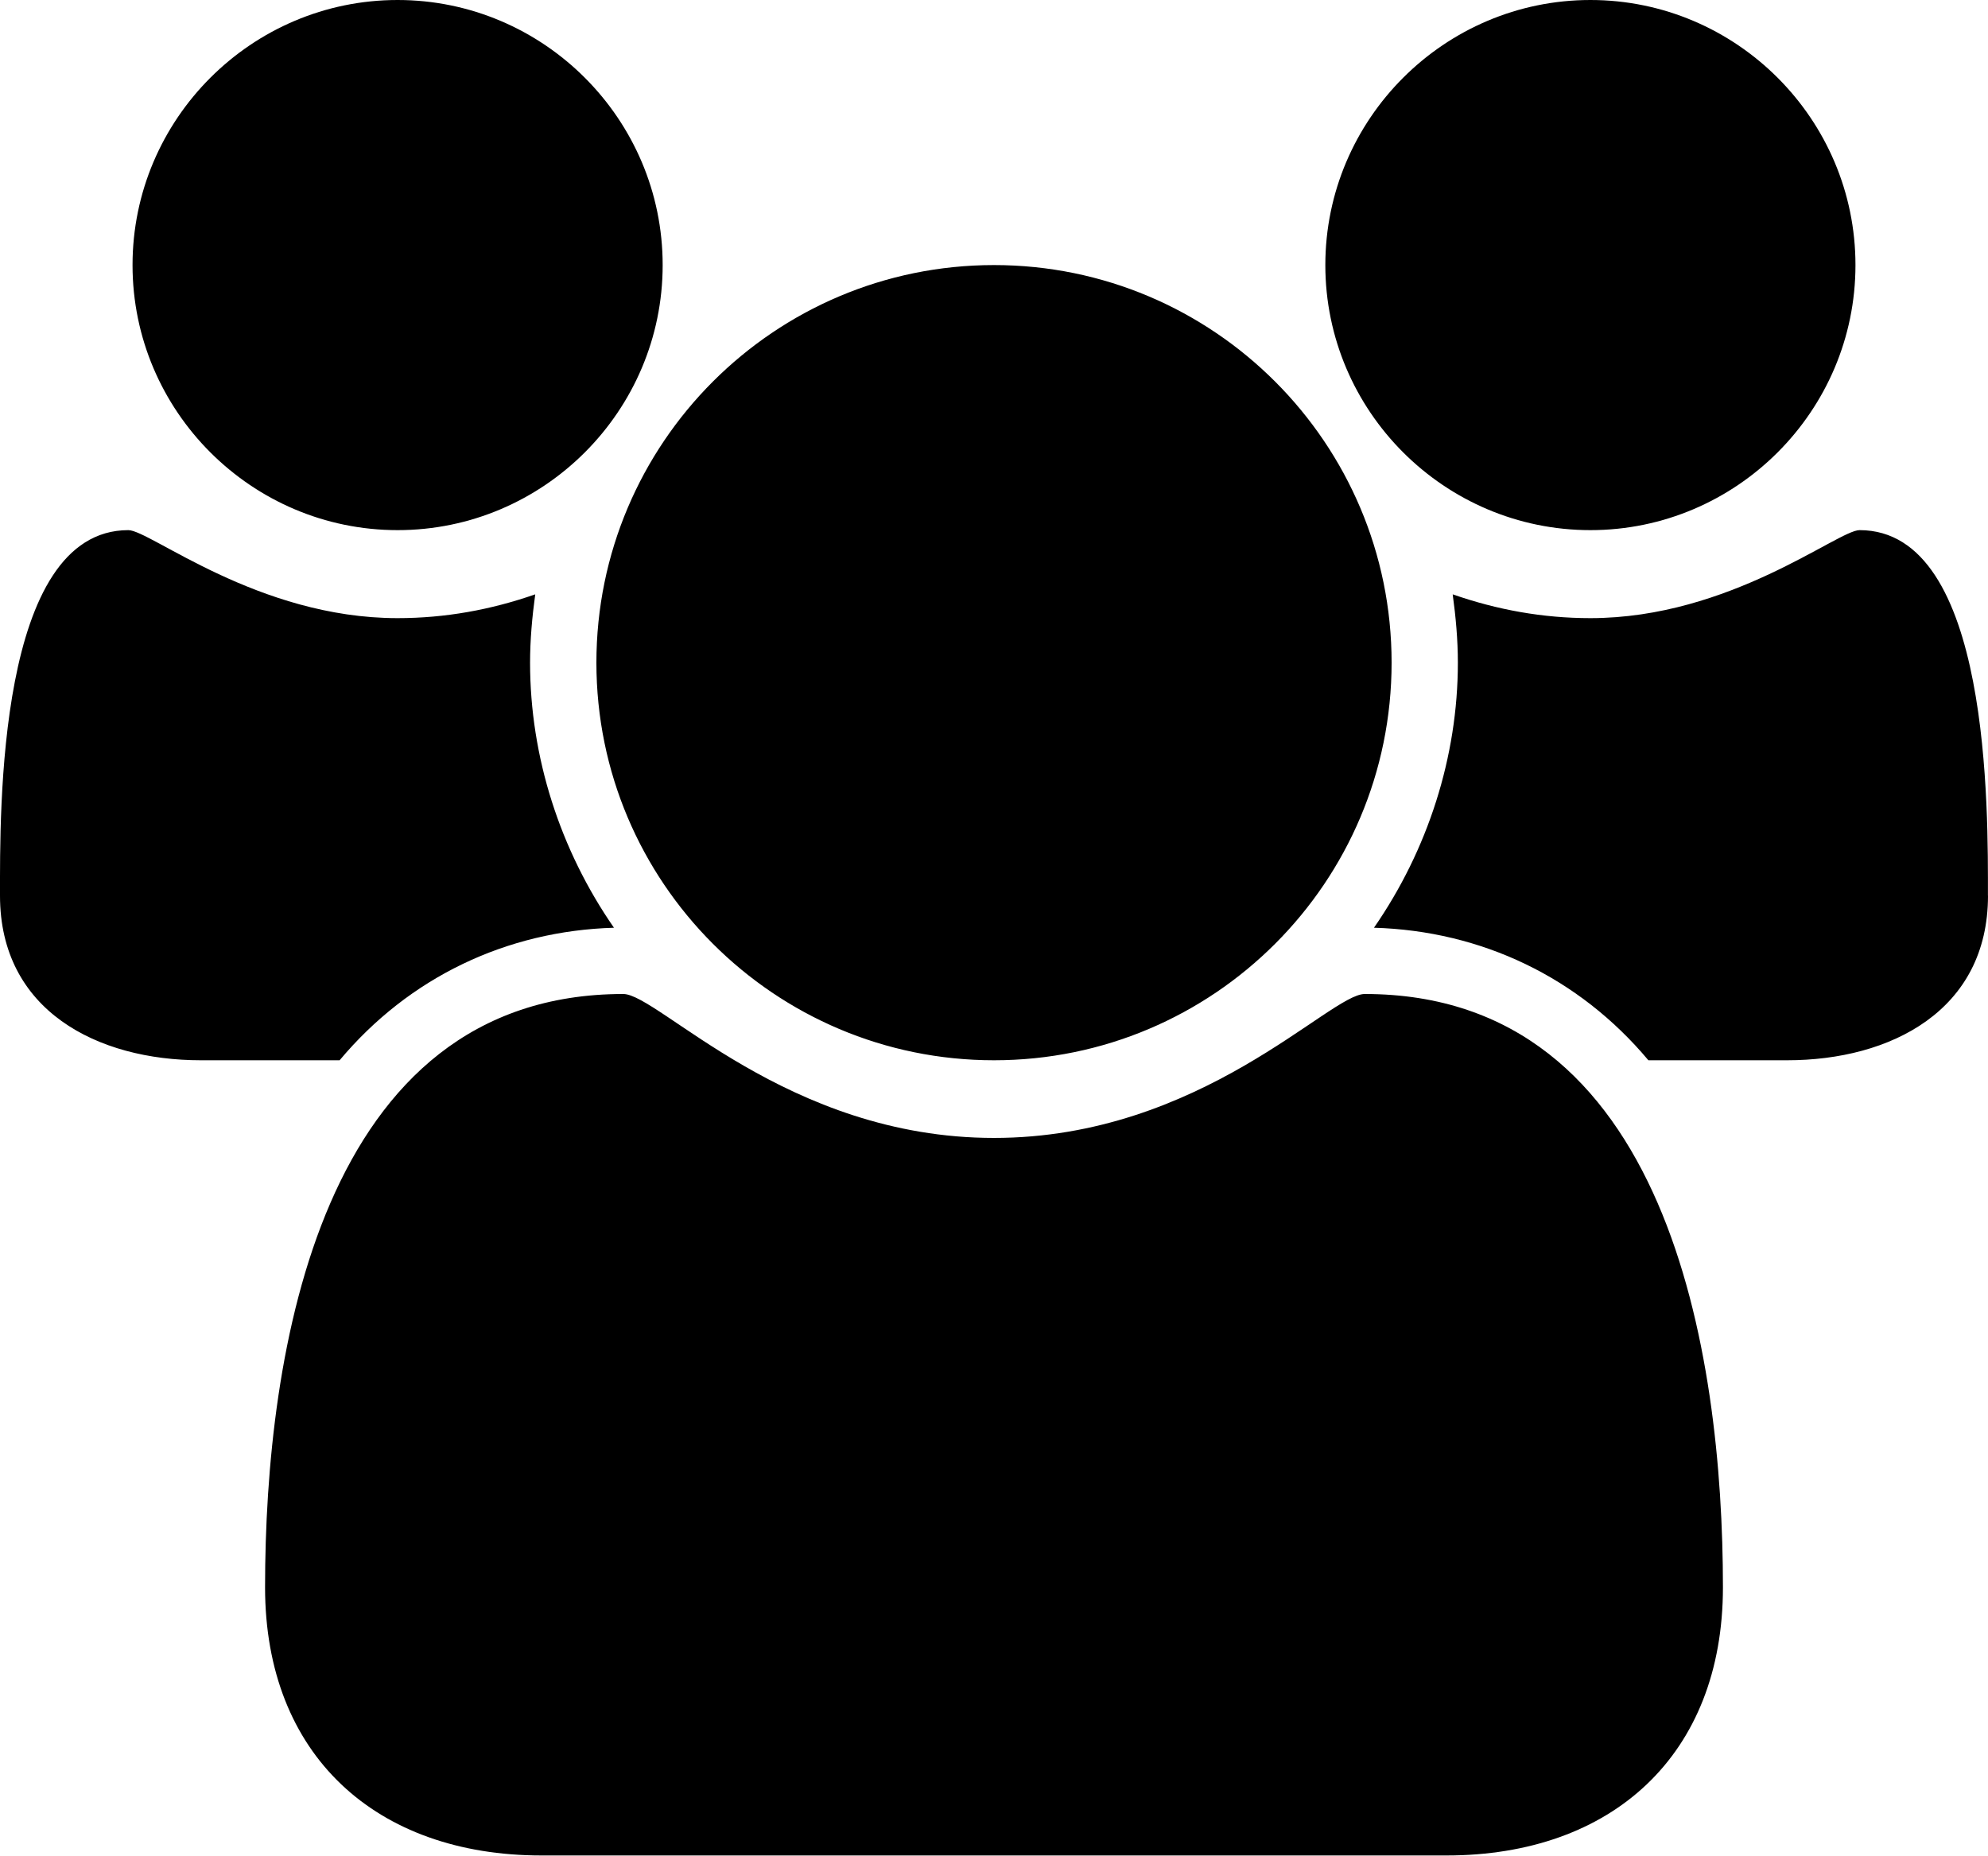
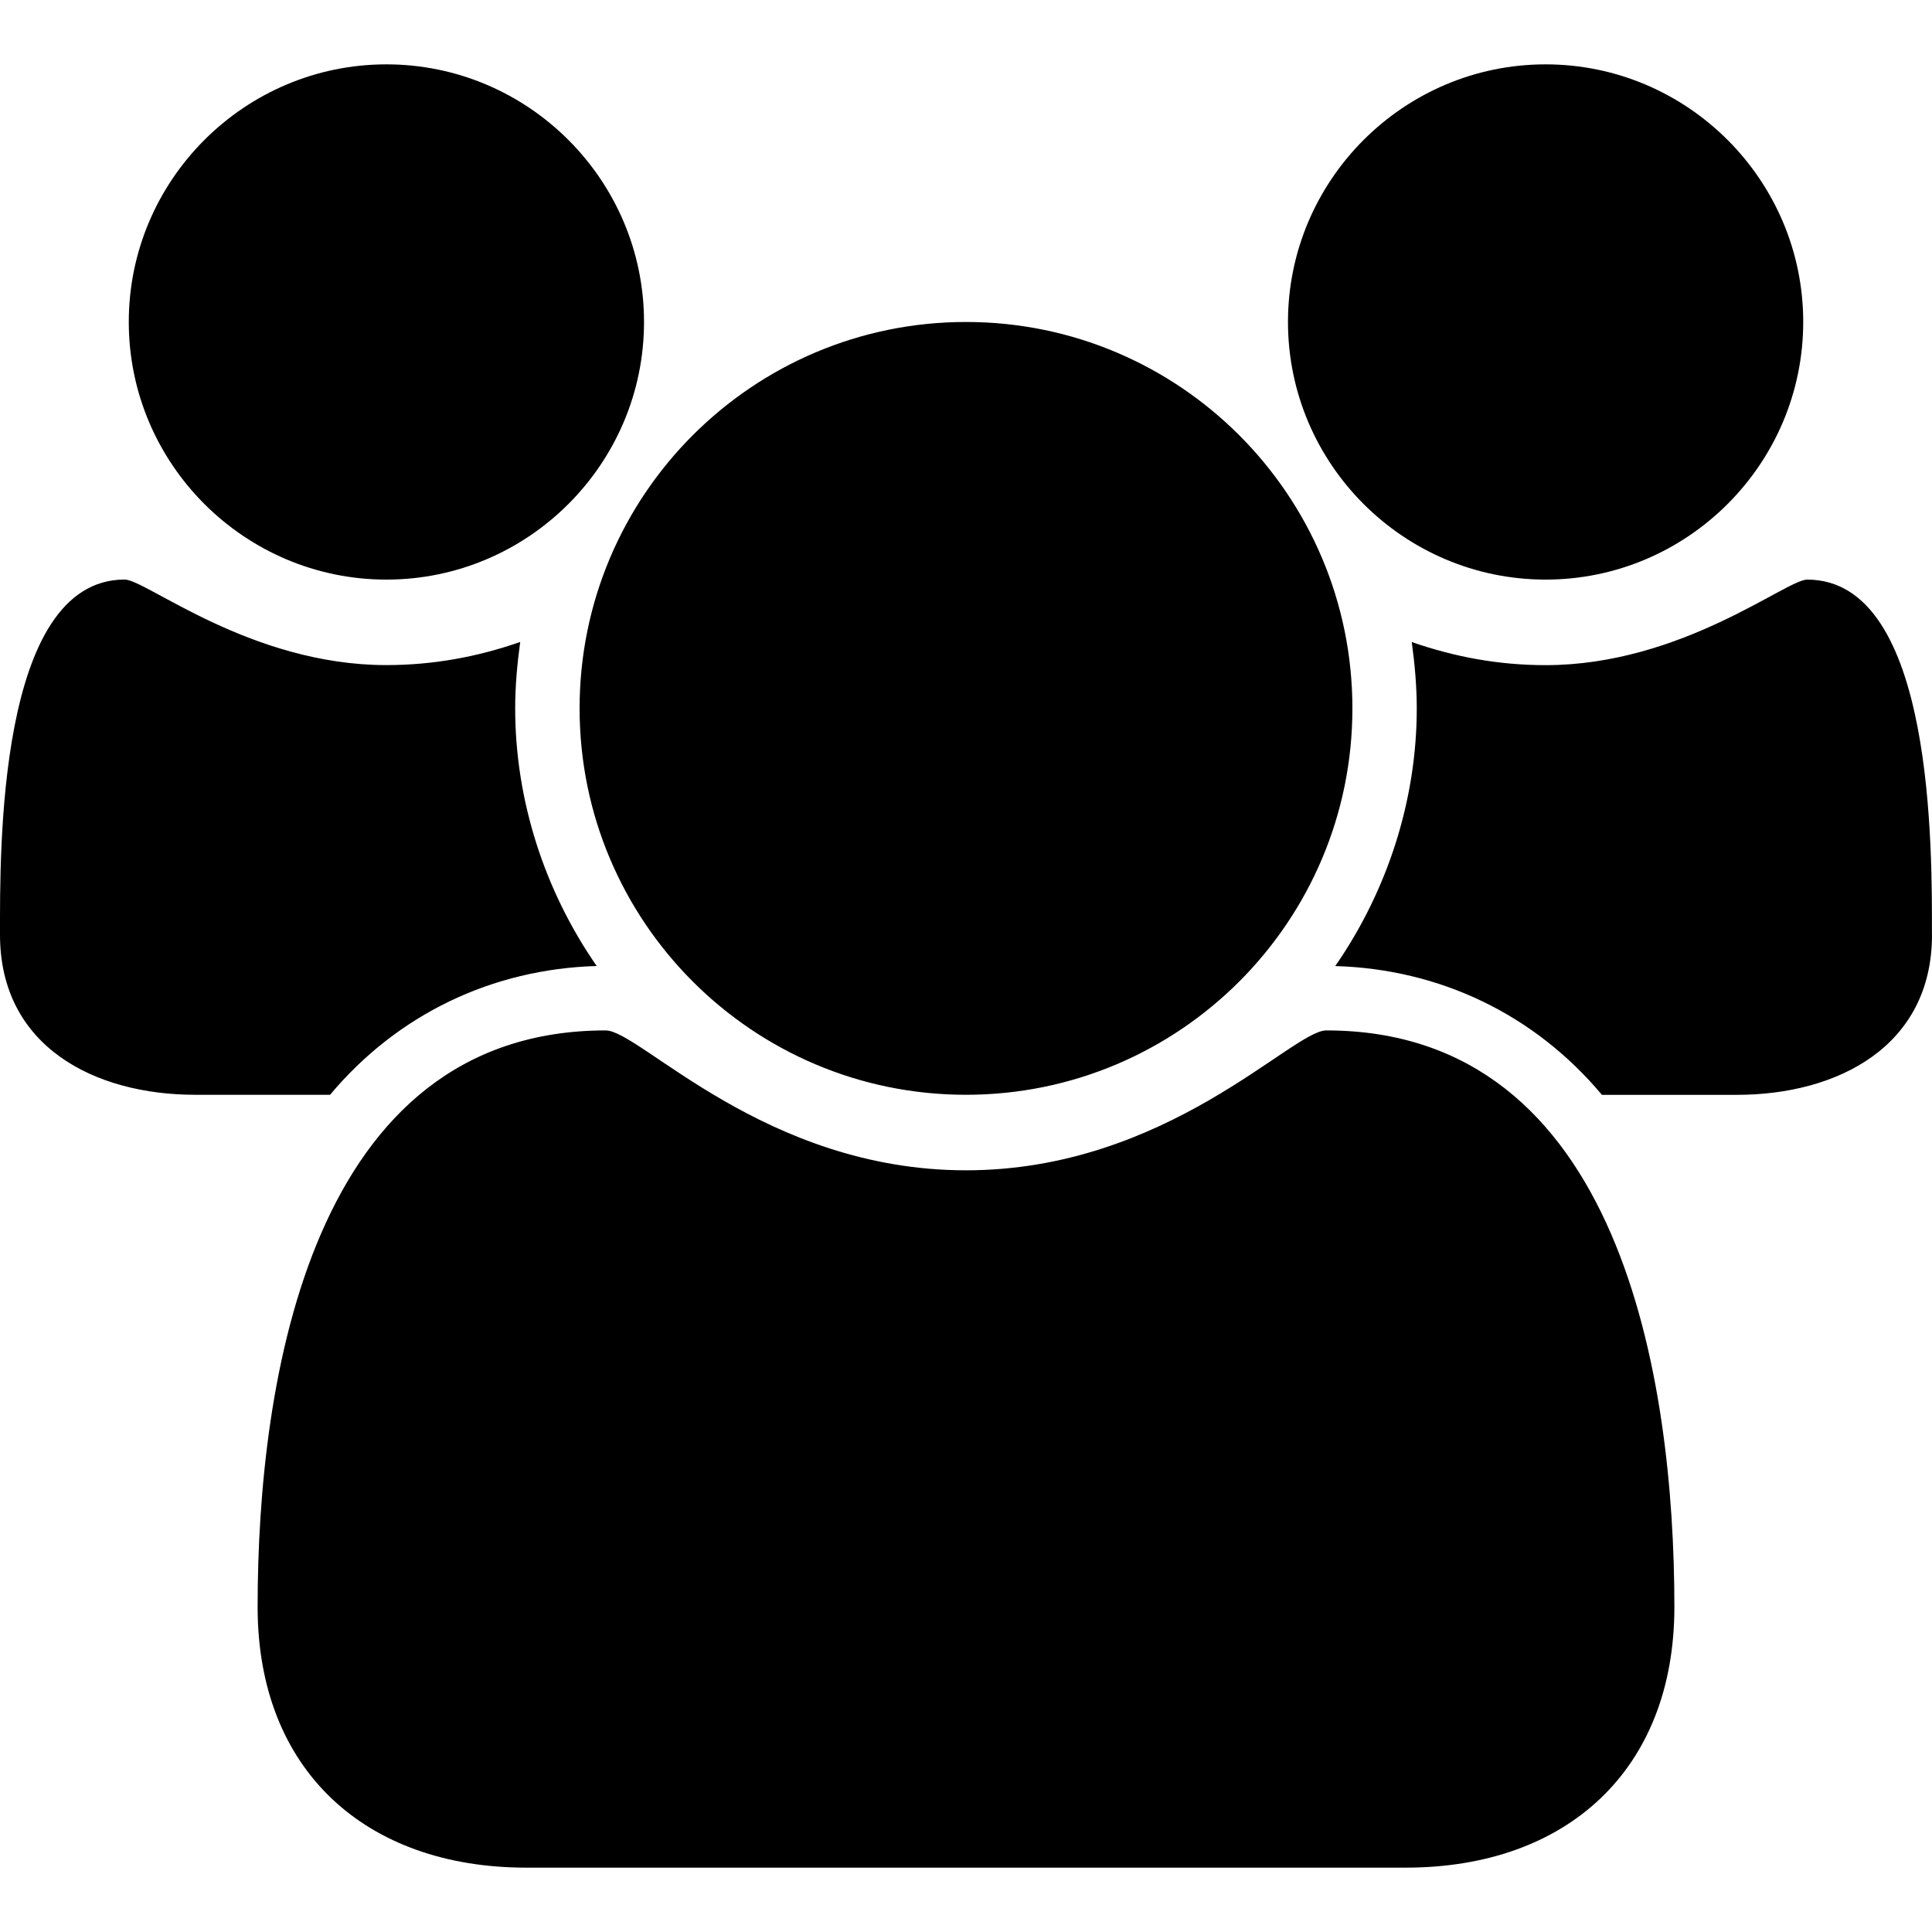
- <svg xmlns="http://www.w3.org/2000/svg" version="1.1" width="30" height="28" viewBox="0 0 30 28">
-   <path d="M9.266 14c-1.625 0.047-3.094 0.75-4.141 2h-2.094c-1.563 0-3.031-0.75-3.031-2.484 0-1.266-0.047-5.516 1.937-5.516 0.328 0 1.953 1.328 4.062 1.328 0.719 0 1.406-0.125 2.078-0.359-0.047 0.344-0.078 0.688-0.078 1.031 0 1.422 0.453 2.828 1.266 4zM26 23.953c0 2.531-1.672 4.047-4.172 4.047h-13.656c-2.5 0-4.172-1.516-4.172-4.047 0-3.531 0.828-8.953 5.406-8.953 0.531 0 2.469 2.172 5.594 2.172s5.063-2.172 5.594-2.172c4.578 0 5.406 5.422 5.406 8.953zM10 4c0 2.203-1.797 4-4 4s-4-1.797-4-4 1.797-4 4-4 4 1.797 4 4zM21 10c0 3.313-2.688 6-6 6s-6-2.688-6-6 2.688-6 6-6 6 2.688 6 6zM30 13.516c0 1.734-1.469 2.484-3.031 2.484h-2.094c-1.047-1.25-2.516-1.953-4.141-2 0.812-1.172 1.266-2.578 1.266-4 0-0.344-0.031-0.688-0.078-1.031 0.672 0.234 1.359 0.359 2.078 0.359 2.109 0 3.734-1.328 4.062-1.328 1.984 0 1.937 4.25 1.937 5.516zM28 4c0 2.203-1.797 4-4 4s-4-1.797-4-4 1.797-4 4-4 4 1.797 4 4z" />
+ <svg xmlns="http://www.w3.org/2000/svg" version="1.1" width="32" height="32" viewBox="0 0 32 32">
+   <path d="M9.884 16c-1.733 0.050-3.3 0.8-4.417 2.133h-2.234c-1.667 0-3.233-0.8-3.233-2.65 0-1.35-0.050-5.884 2.066-5.884 0.35 0 2.083 1.417 4.333 1.417 0.767 0 1.5-0.133 2.217-0.383-0.050 0.367-0.083 0.734-0.083 1.1 0 1.517 0.483 3.017 1.35 4.267zM27.733 26.617c0 2.7-1.783 4.317-4.45 4.317h-14.566c-2.667 0-4.45-1.617-4.45-4.317 0-3.766 0.883-9.55 5.766-9.55 0.566 0 2.634 2.317 5.967 2.317s5.401-2.317 5.967-2.317c4.883 0 5.766 5.783 5.766 9.55zM10.667 5.333c0 2.35-1.917 4.267-4.267 4.267s-4.267-1.917-4.267-4.267 1.917-4.267 4.267-4.267 4.267 1.917 4.267 4.267zM22.4 11.733c0 3.534-2.867 6.4-6.4 6.4s-6.4-2.867-6.4-6.4 2.867-6.4 6.4-6.4 6.4 2.867 6.4 6.4zM32 15.484c0 1.85-1.567 2.65-3.233 2.65h-2.234c-1.117-1.333-2.684-2.083-4.417-2.133 0.866-1.25 1.35-2.75 1.35-4.267 0-0.367-0.033-0.734-0.083-1.1 0.717 0.25 1.45 0.383 2.217 0.383 2.25 0 3.983-1.417 4.333-1.417 2.116 0 2.066 4.533 2.066 5.884zM29.867 5.333c0 2.35-1.917 4.267-4.267 4.267s-4.267-1.917-4.267-4.267 1.917-4.267 4.267-4.267 4.267 1.917 4.267 4.267z" />
</svg>
